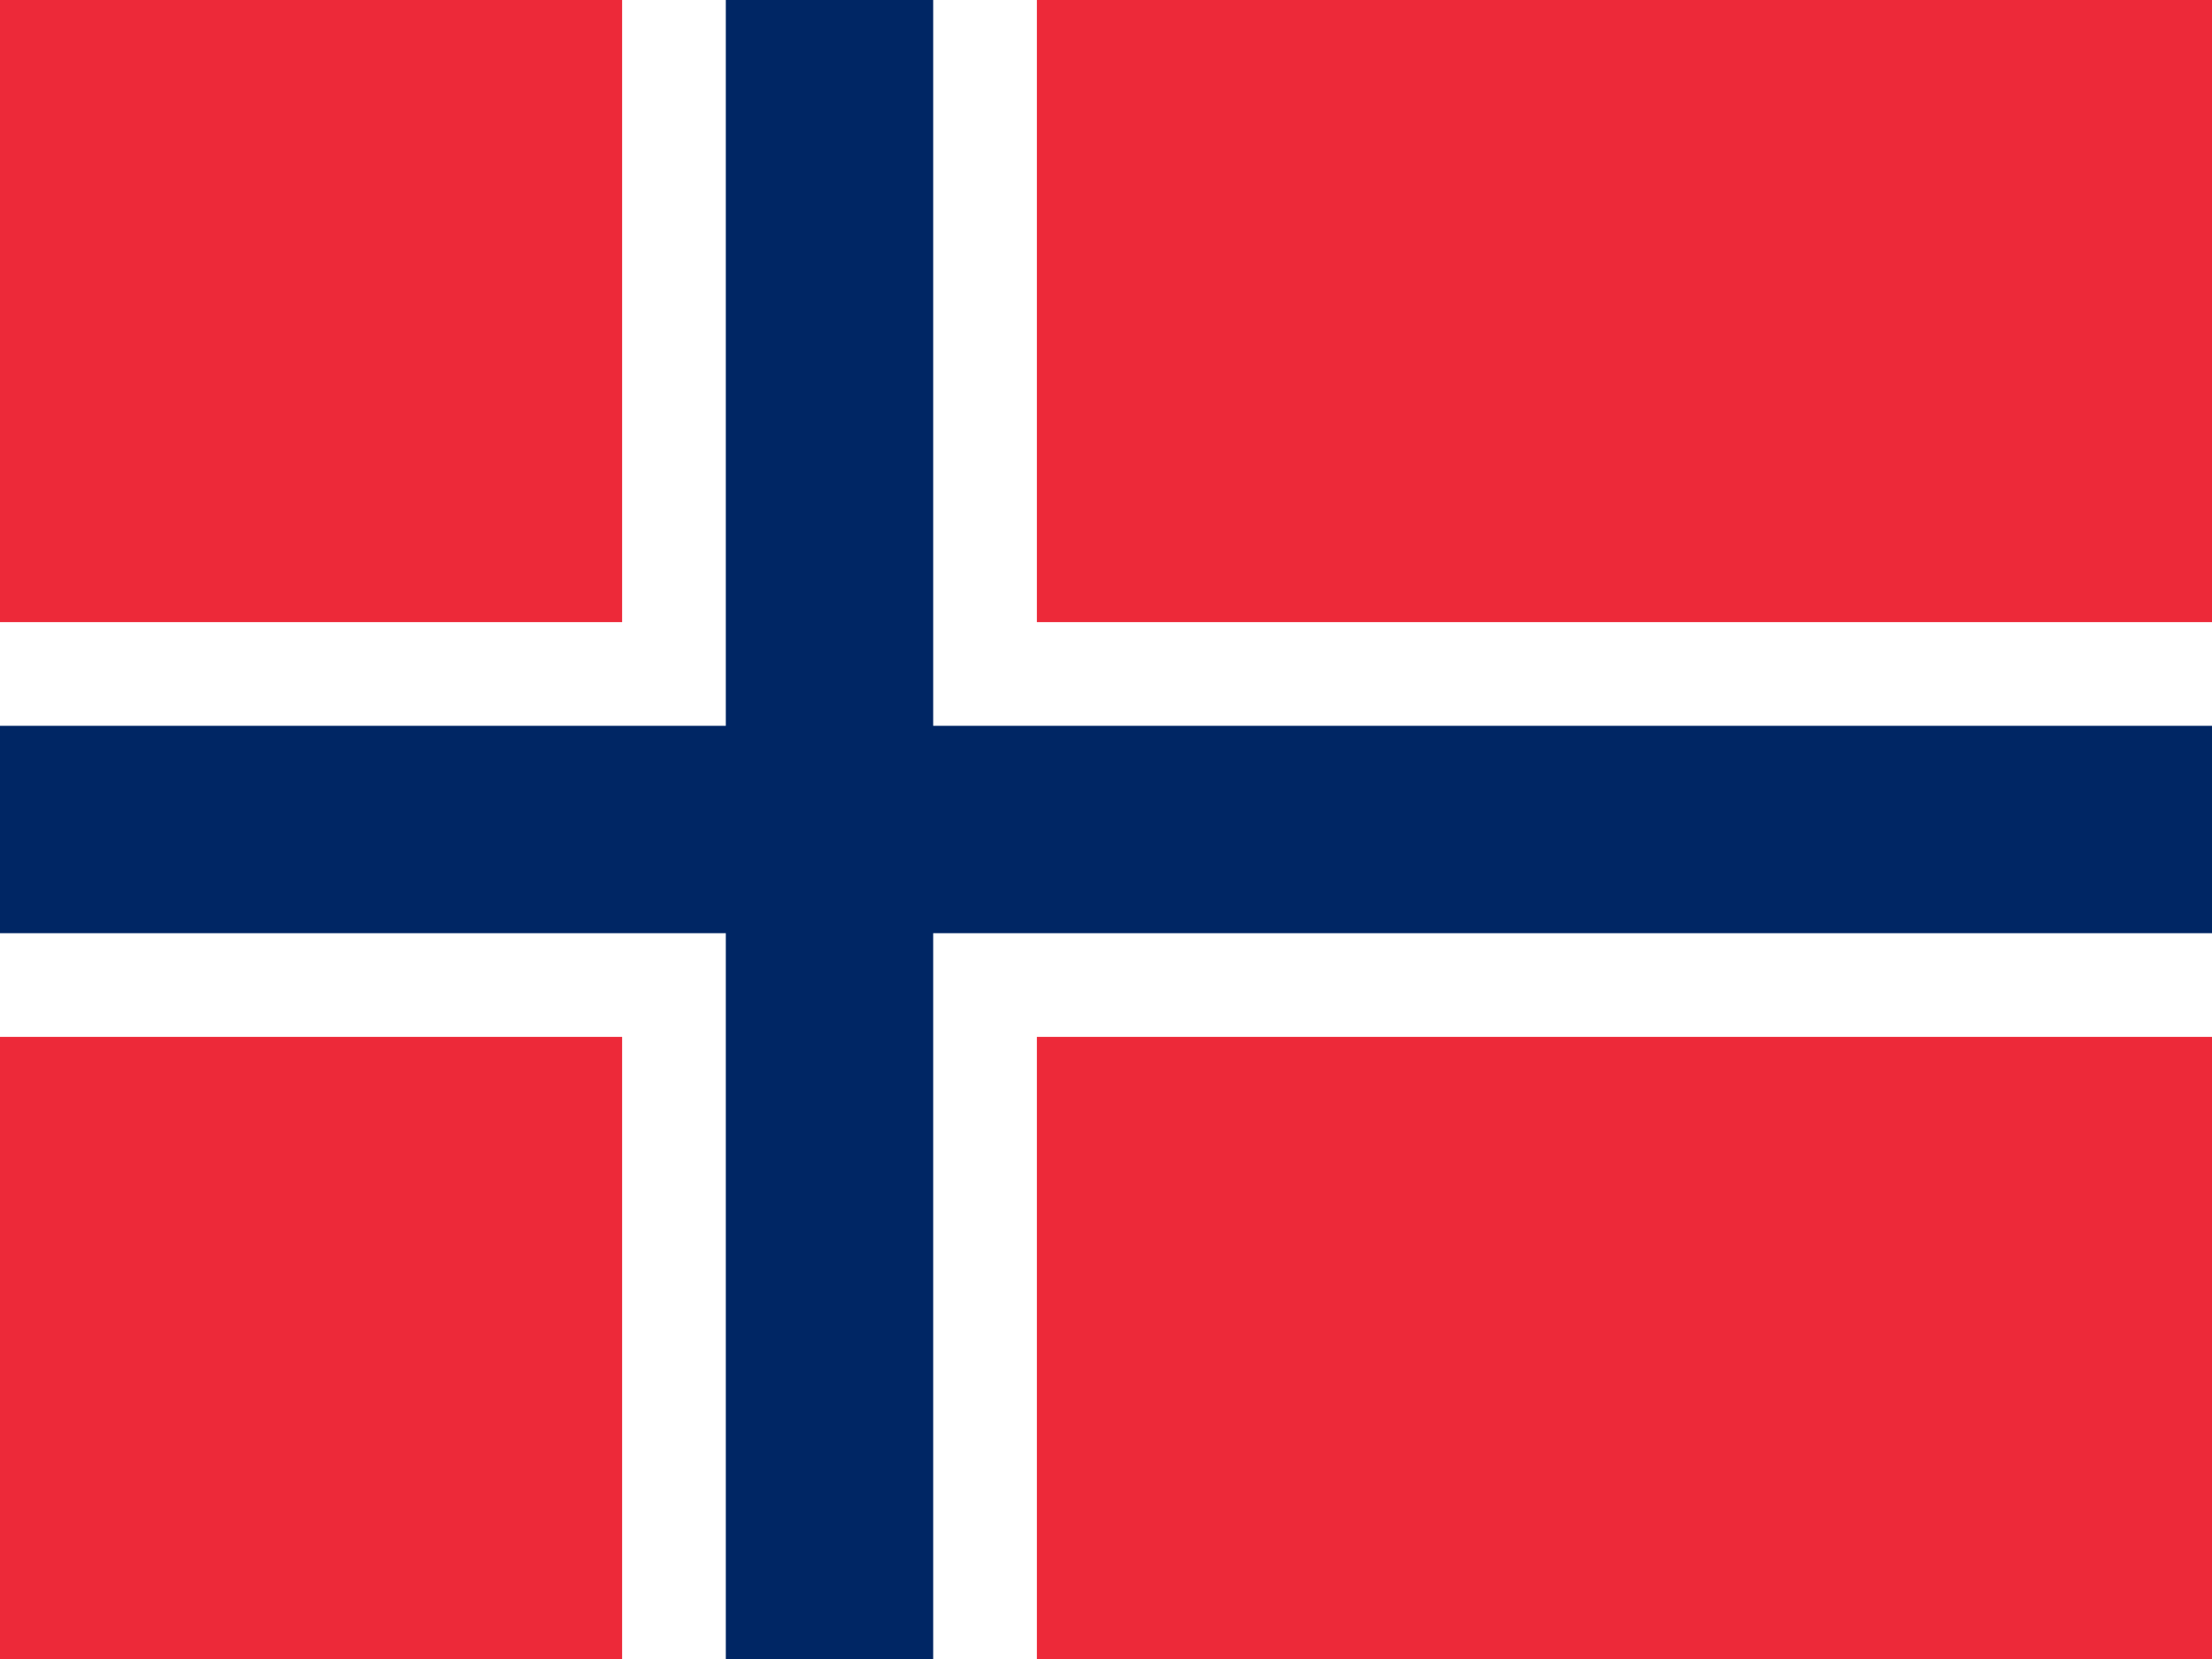
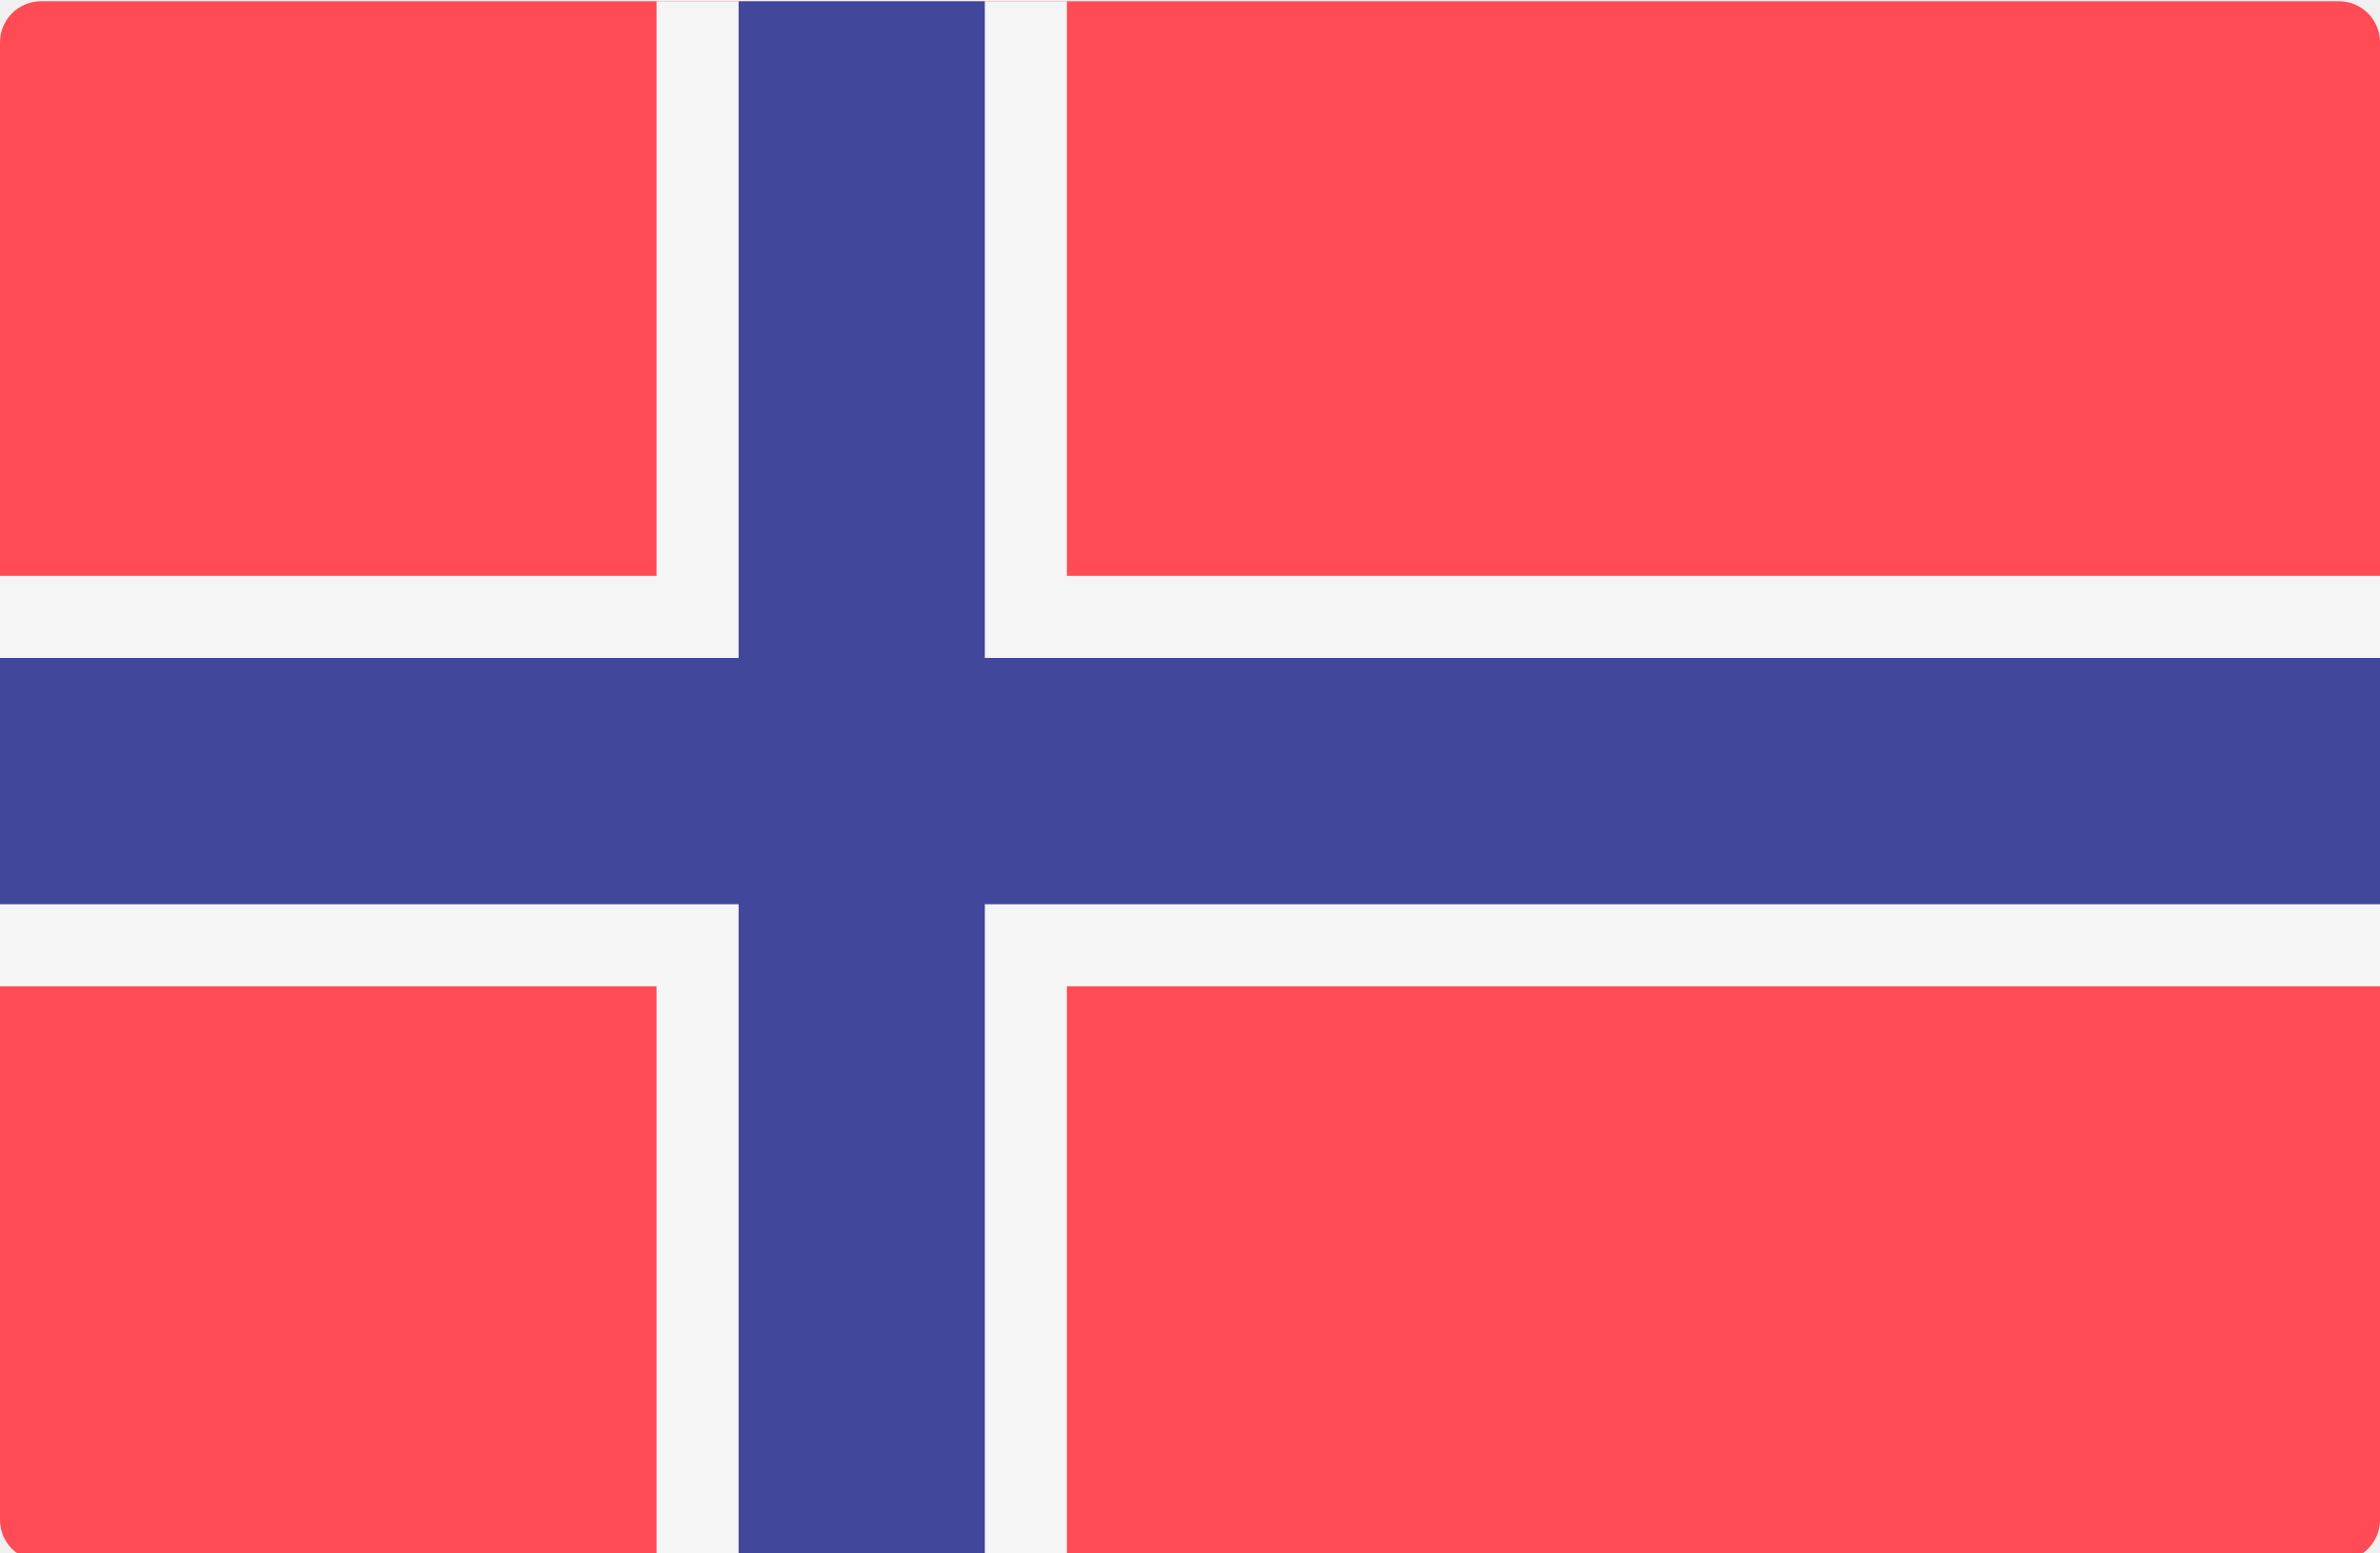
- <svg xmlns="http://www.w3.org/2000/svg" viewBox="0 0 640 480">
-   <path d="m0 0h640v480h-640z" fill="#ed2939" />
-   <path d="m180 0h120v480h-120z" fill="#fff" />
-   <path d="m0 180h640v120h-640z" fill="#fff" />
-   <g fill="#002664">
-     <path d="m210 0h60v480h-60z" />
-     <path d="m0 210h640v60h-640z" />
-   </g>
+ <svg xmlns="http://www.w3.org/2000/svg" viewBox="0 88 512 334">
+   <path d="M503.172 423.725H8.828A8.829 8.829 0 010 414.897V97.104a8.829 8.829 0 018.828-8.828h494.345a8.829 8.829 0 018.828 8.828v317.793a8.83 8.83 0 01-8.829 8.828z" fill="#ff4b55" />
+   <path d="M512 211.863H229.517V88.277h-88.276v123.586H0v88.276h141.241v123.586h88.276V300.139H512z" fill="#f5f5f5" />
+   <path d="M512 229.518H211.862V88.277h-52.965v141.241H0v52.966h158.897v141.241h52.965V282.484H512z" fill="#41479b" />
</svg>
